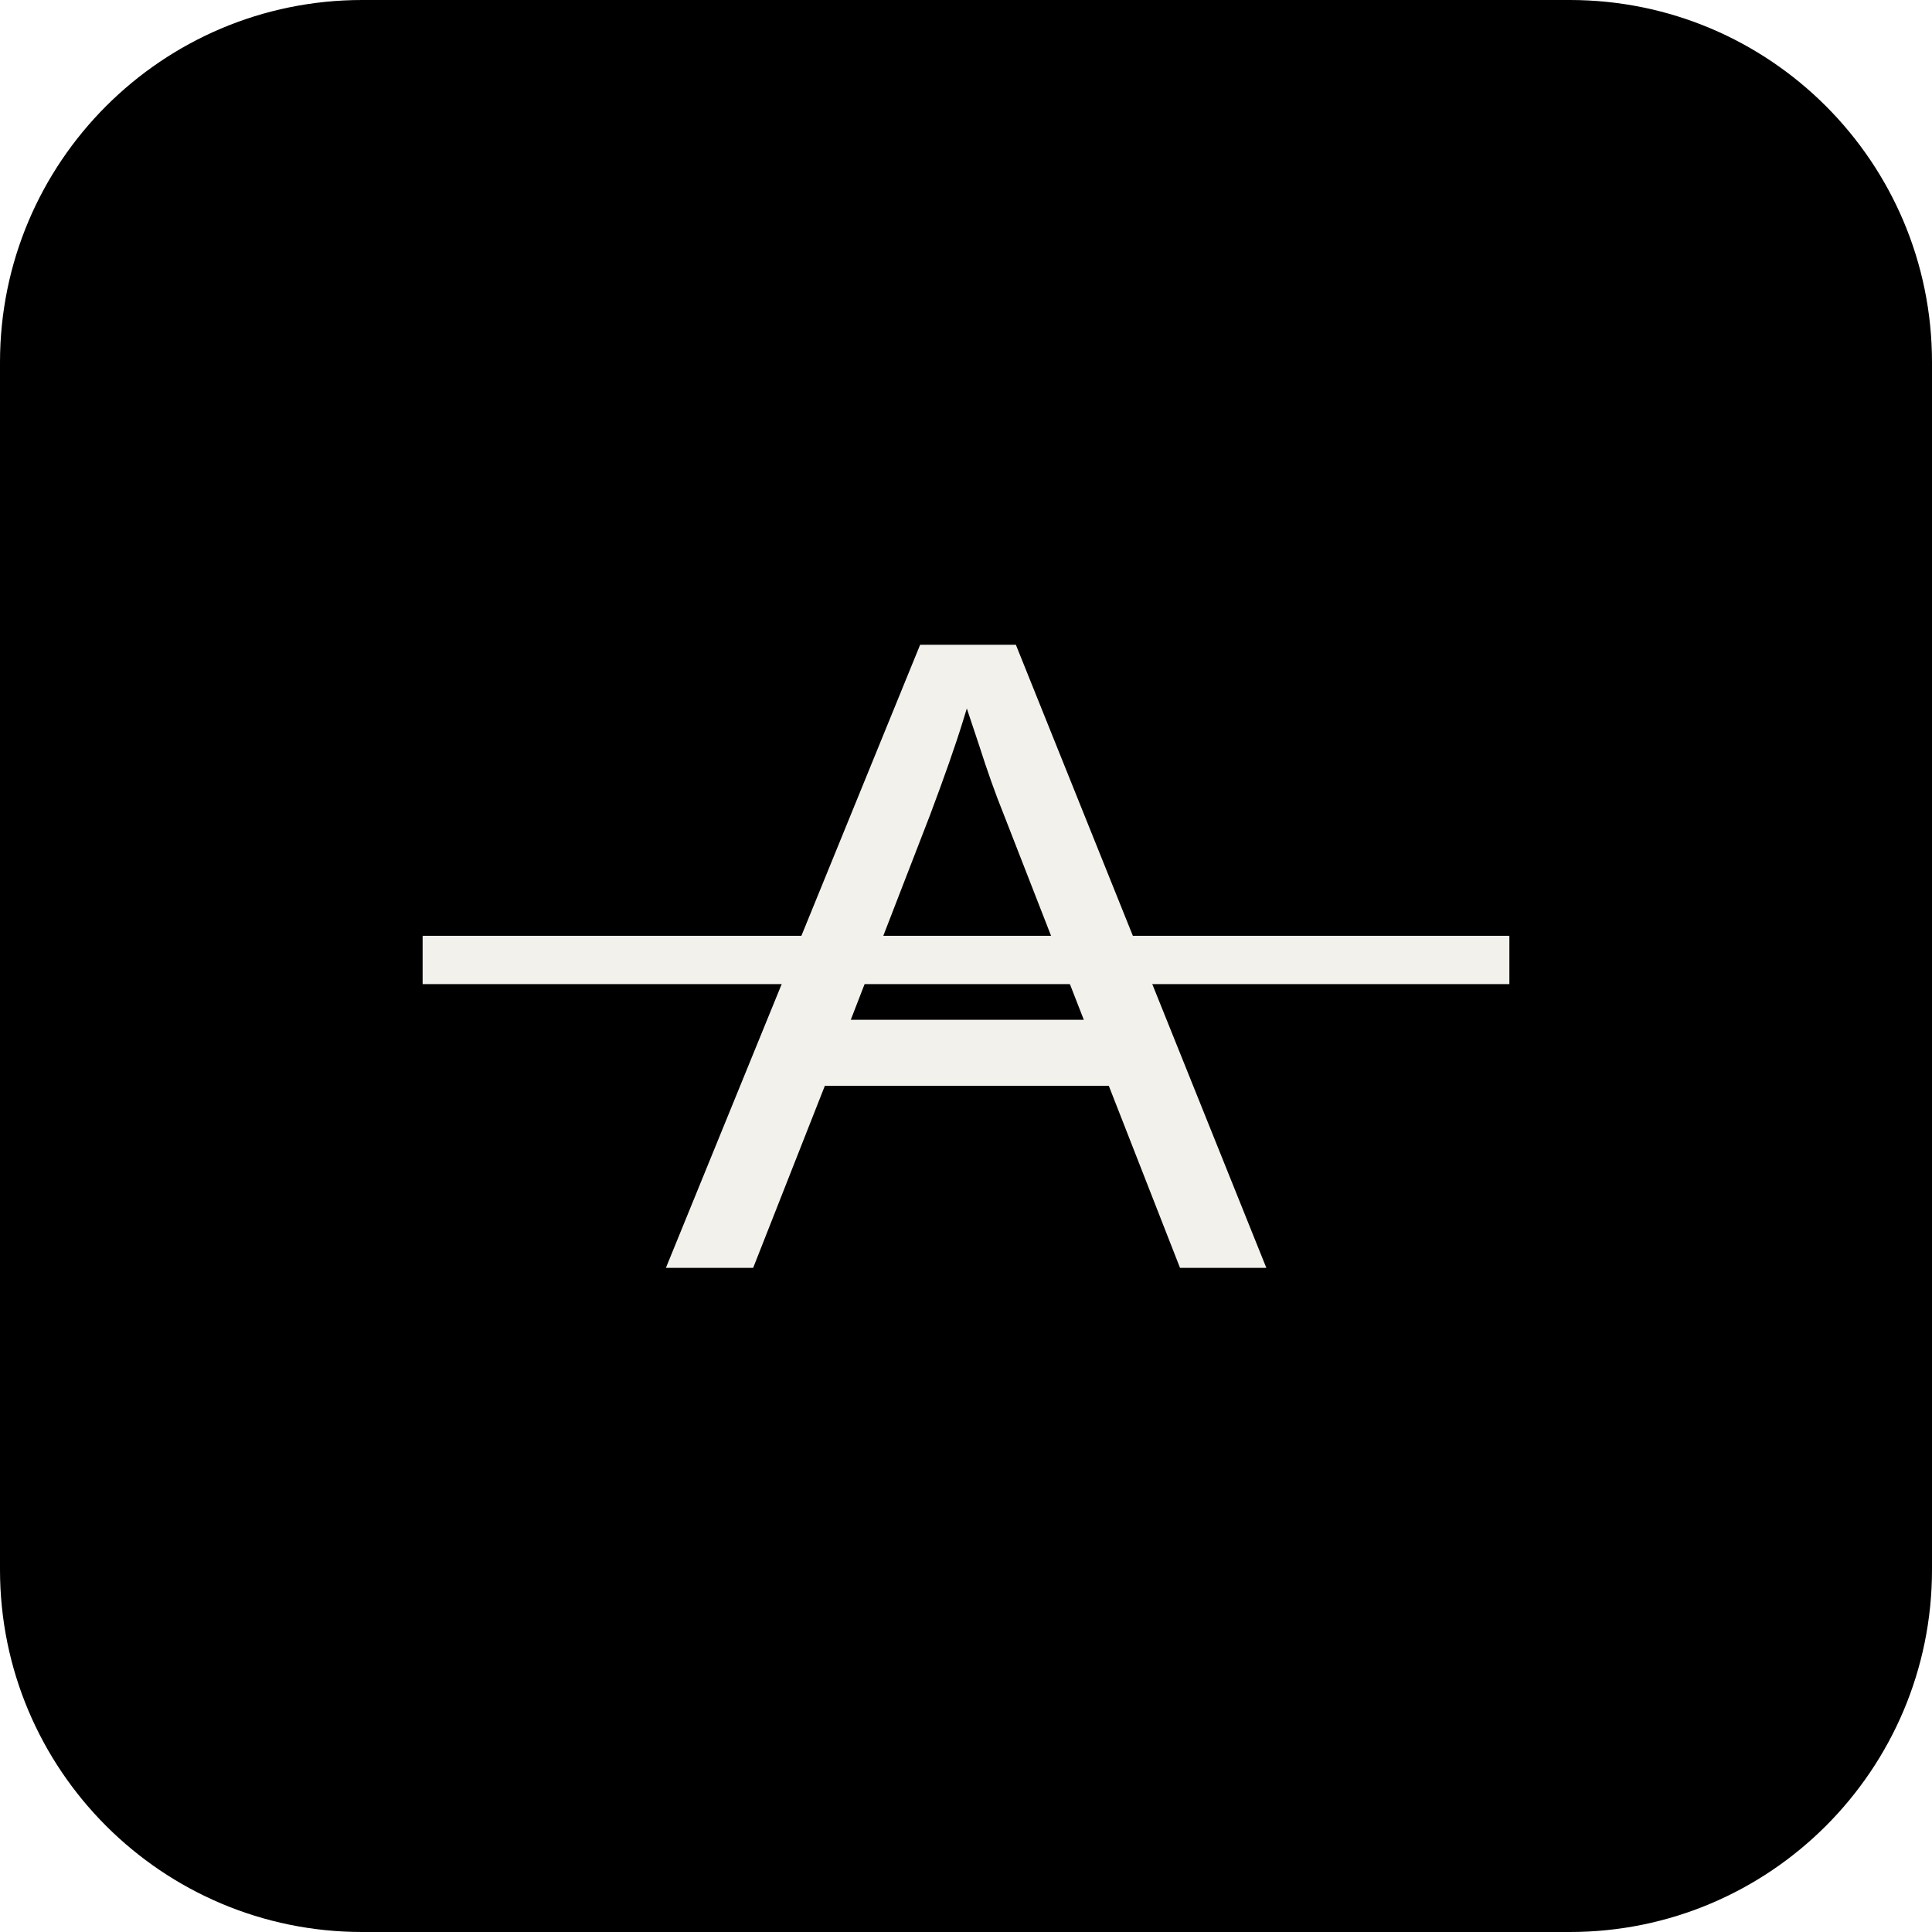
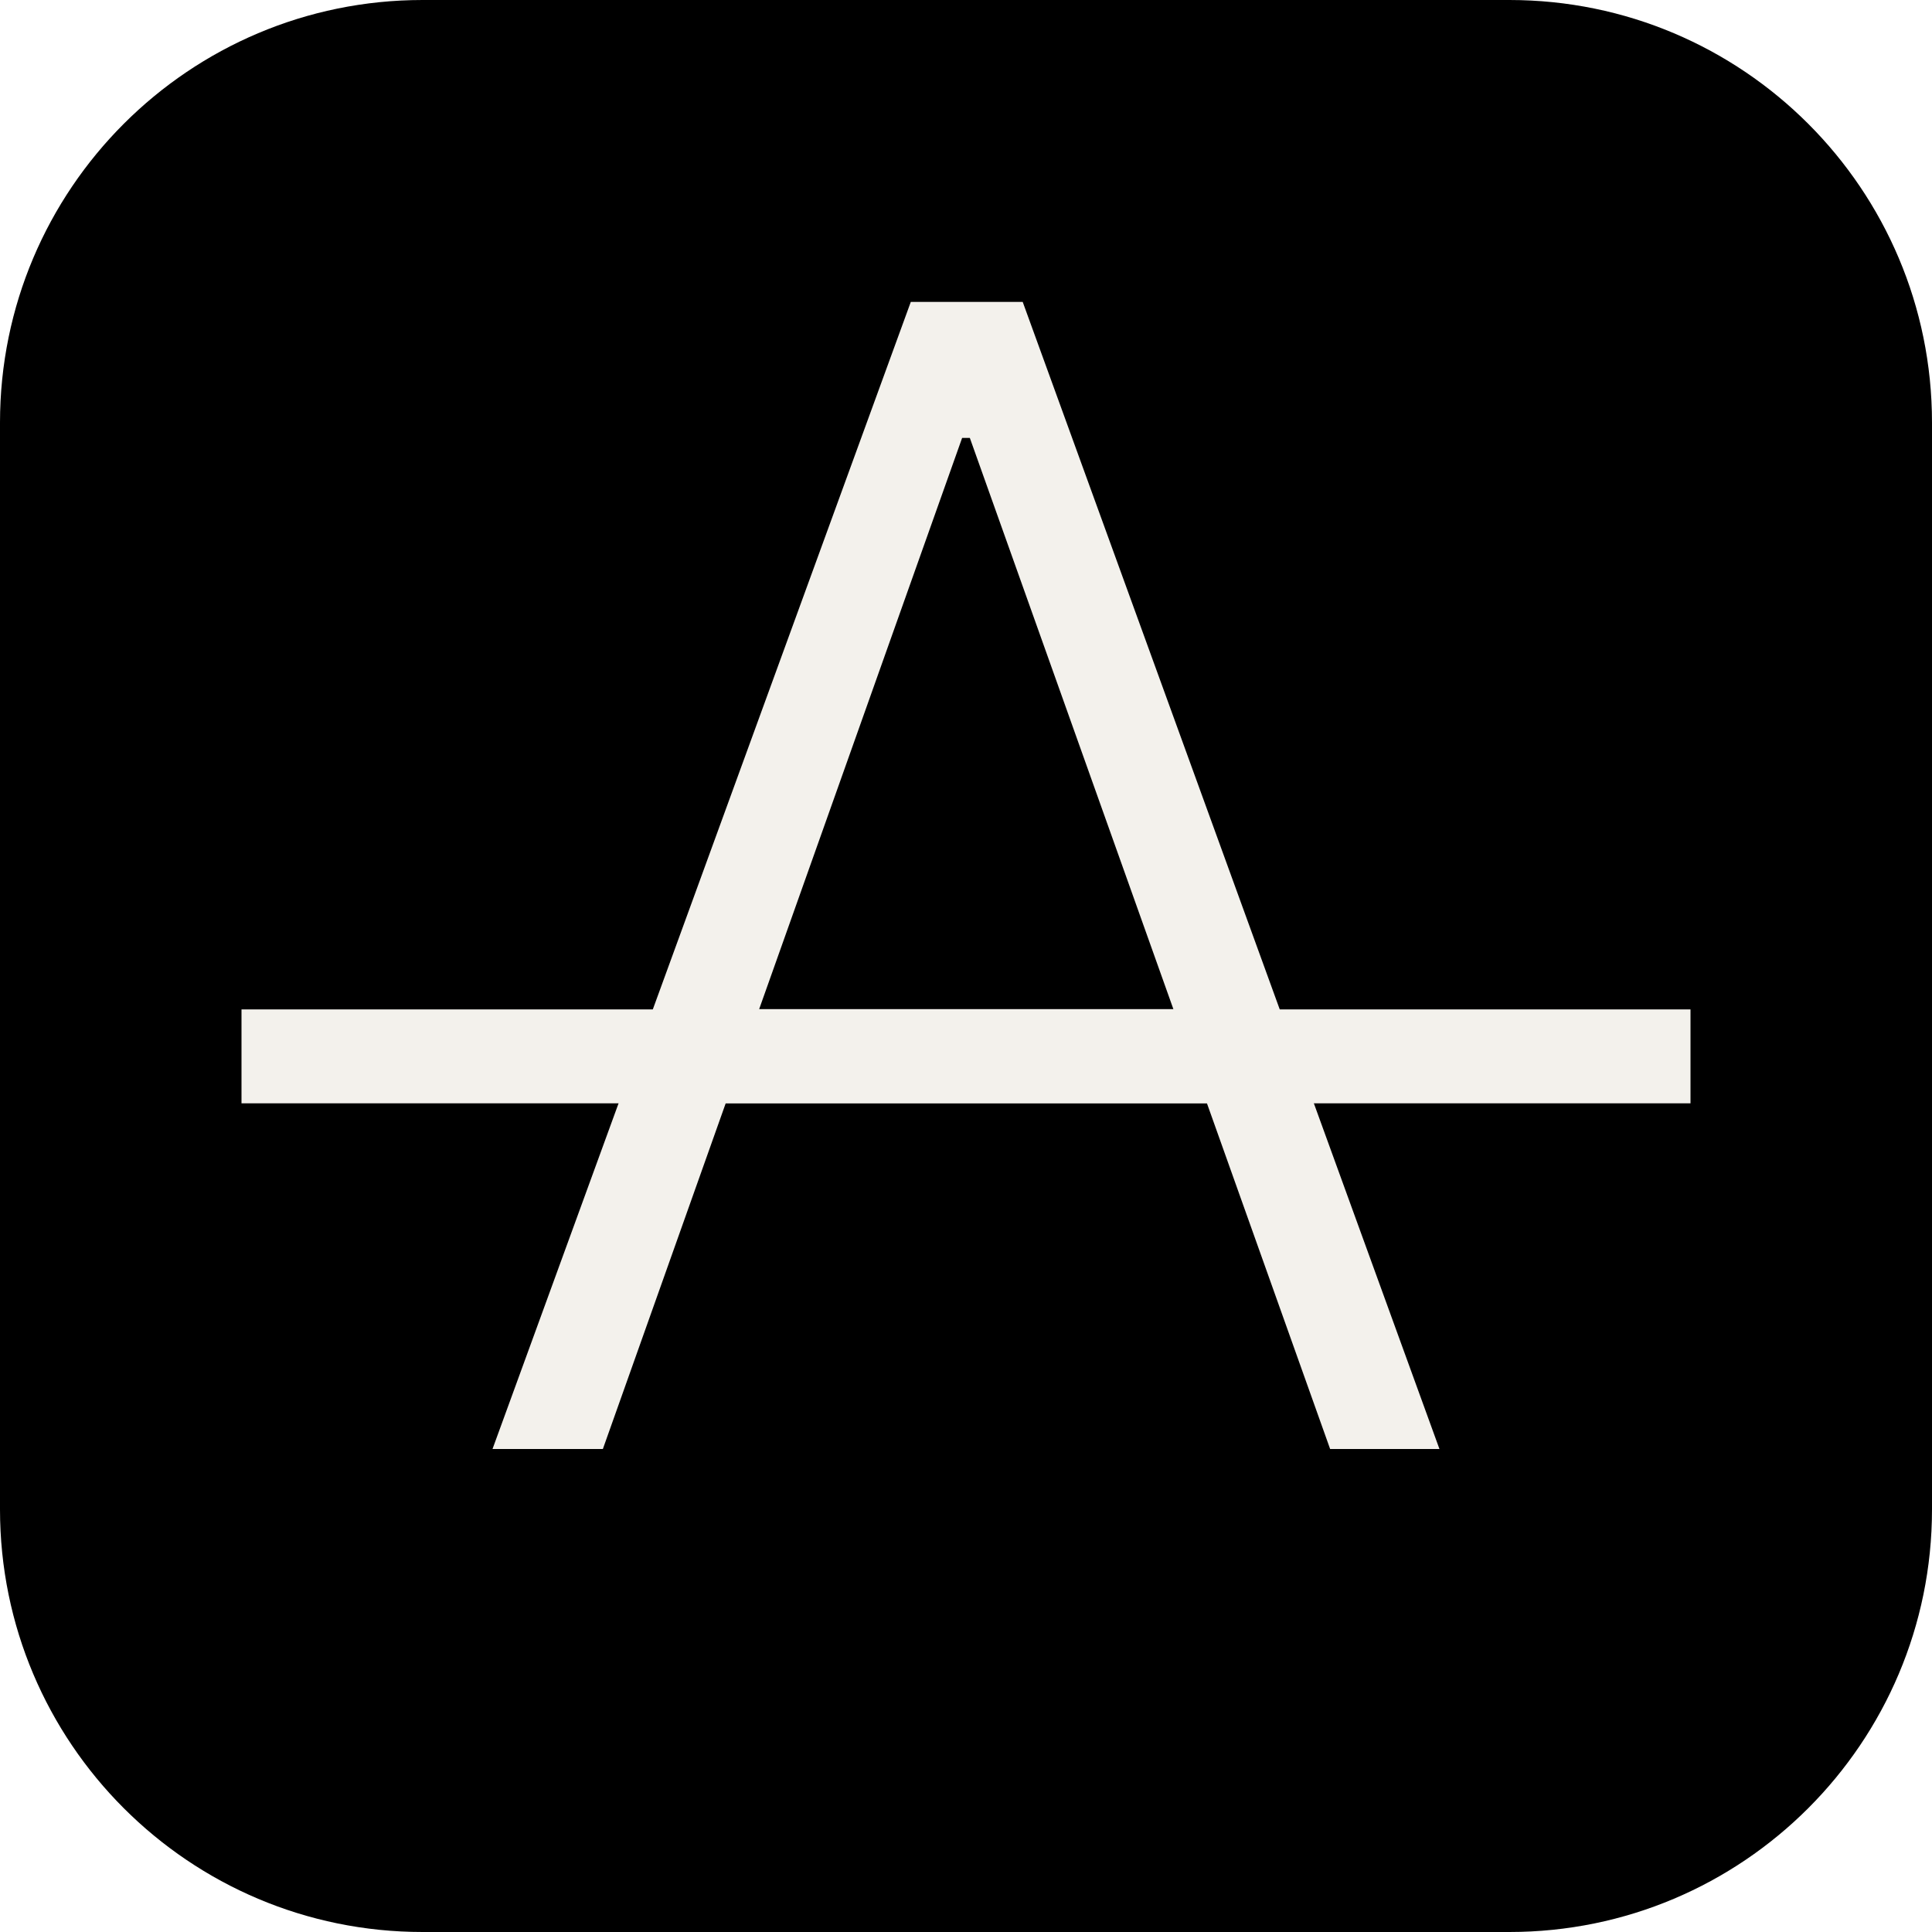
<svg xmlns="http://www.w3.org/2000/svg" viewBox="0 0 64 64">
-   <rect width="64" height="64" rx="12" fill="#000" />
-   <text x="32" y="42" text-anchor="middle" font-family="Helvetica Neue, Arial, sans-serif" font-weight="300" font-size="30" fill="#f3f1ec" letter-spacing="2">A</text>
-   <rect x="14" y="31" width="36" height="1.6" fill="#f3f1ec" />
+   <rect width="64" height="64" rx="14" fill="#000" />
+   <path transform="translate(15.686 48) scale(0.025503 -0.025503)" fill="#f3f1ec" d="M168.002 0H24.665L567.999 1490H713.335L1254.668 0H1112.666L644.667 1313.33H634.667ZM271.333 571.334H1010.001V449.332H271.333Z" />
+   <rect x="8" y="33.438" width="48" height="3.111" fill="#f3f1ec" />
</svg>
